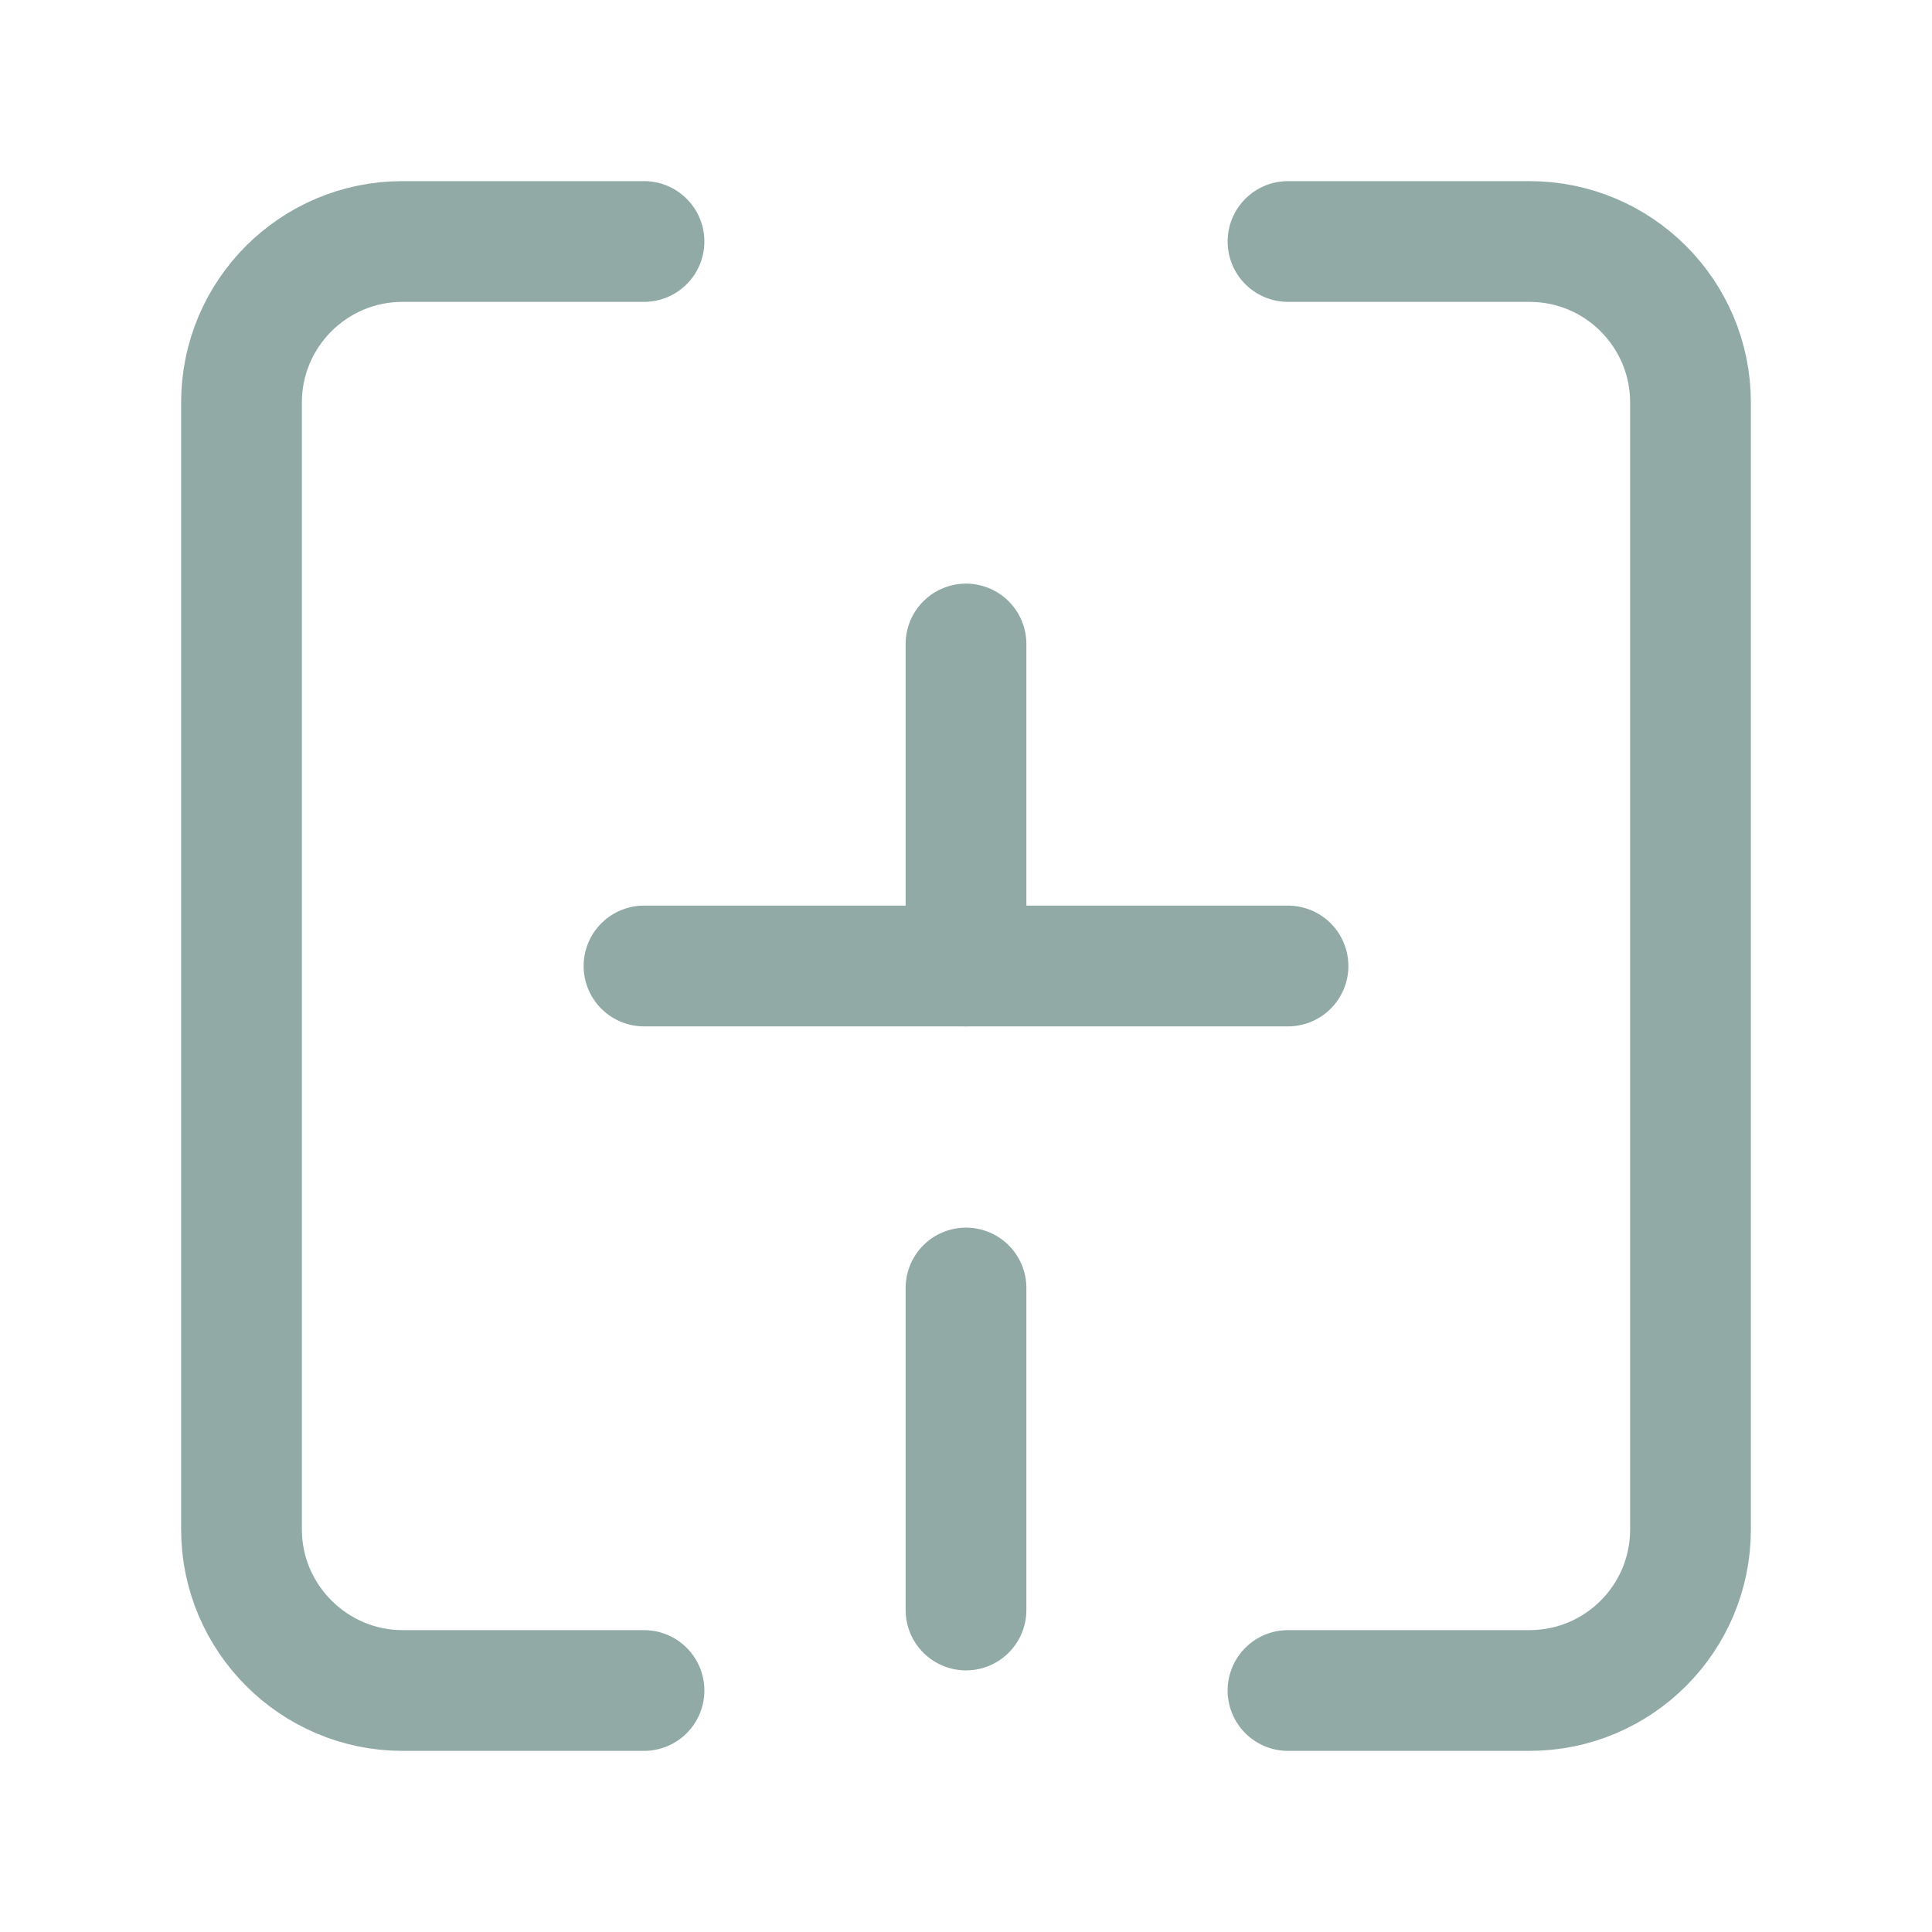
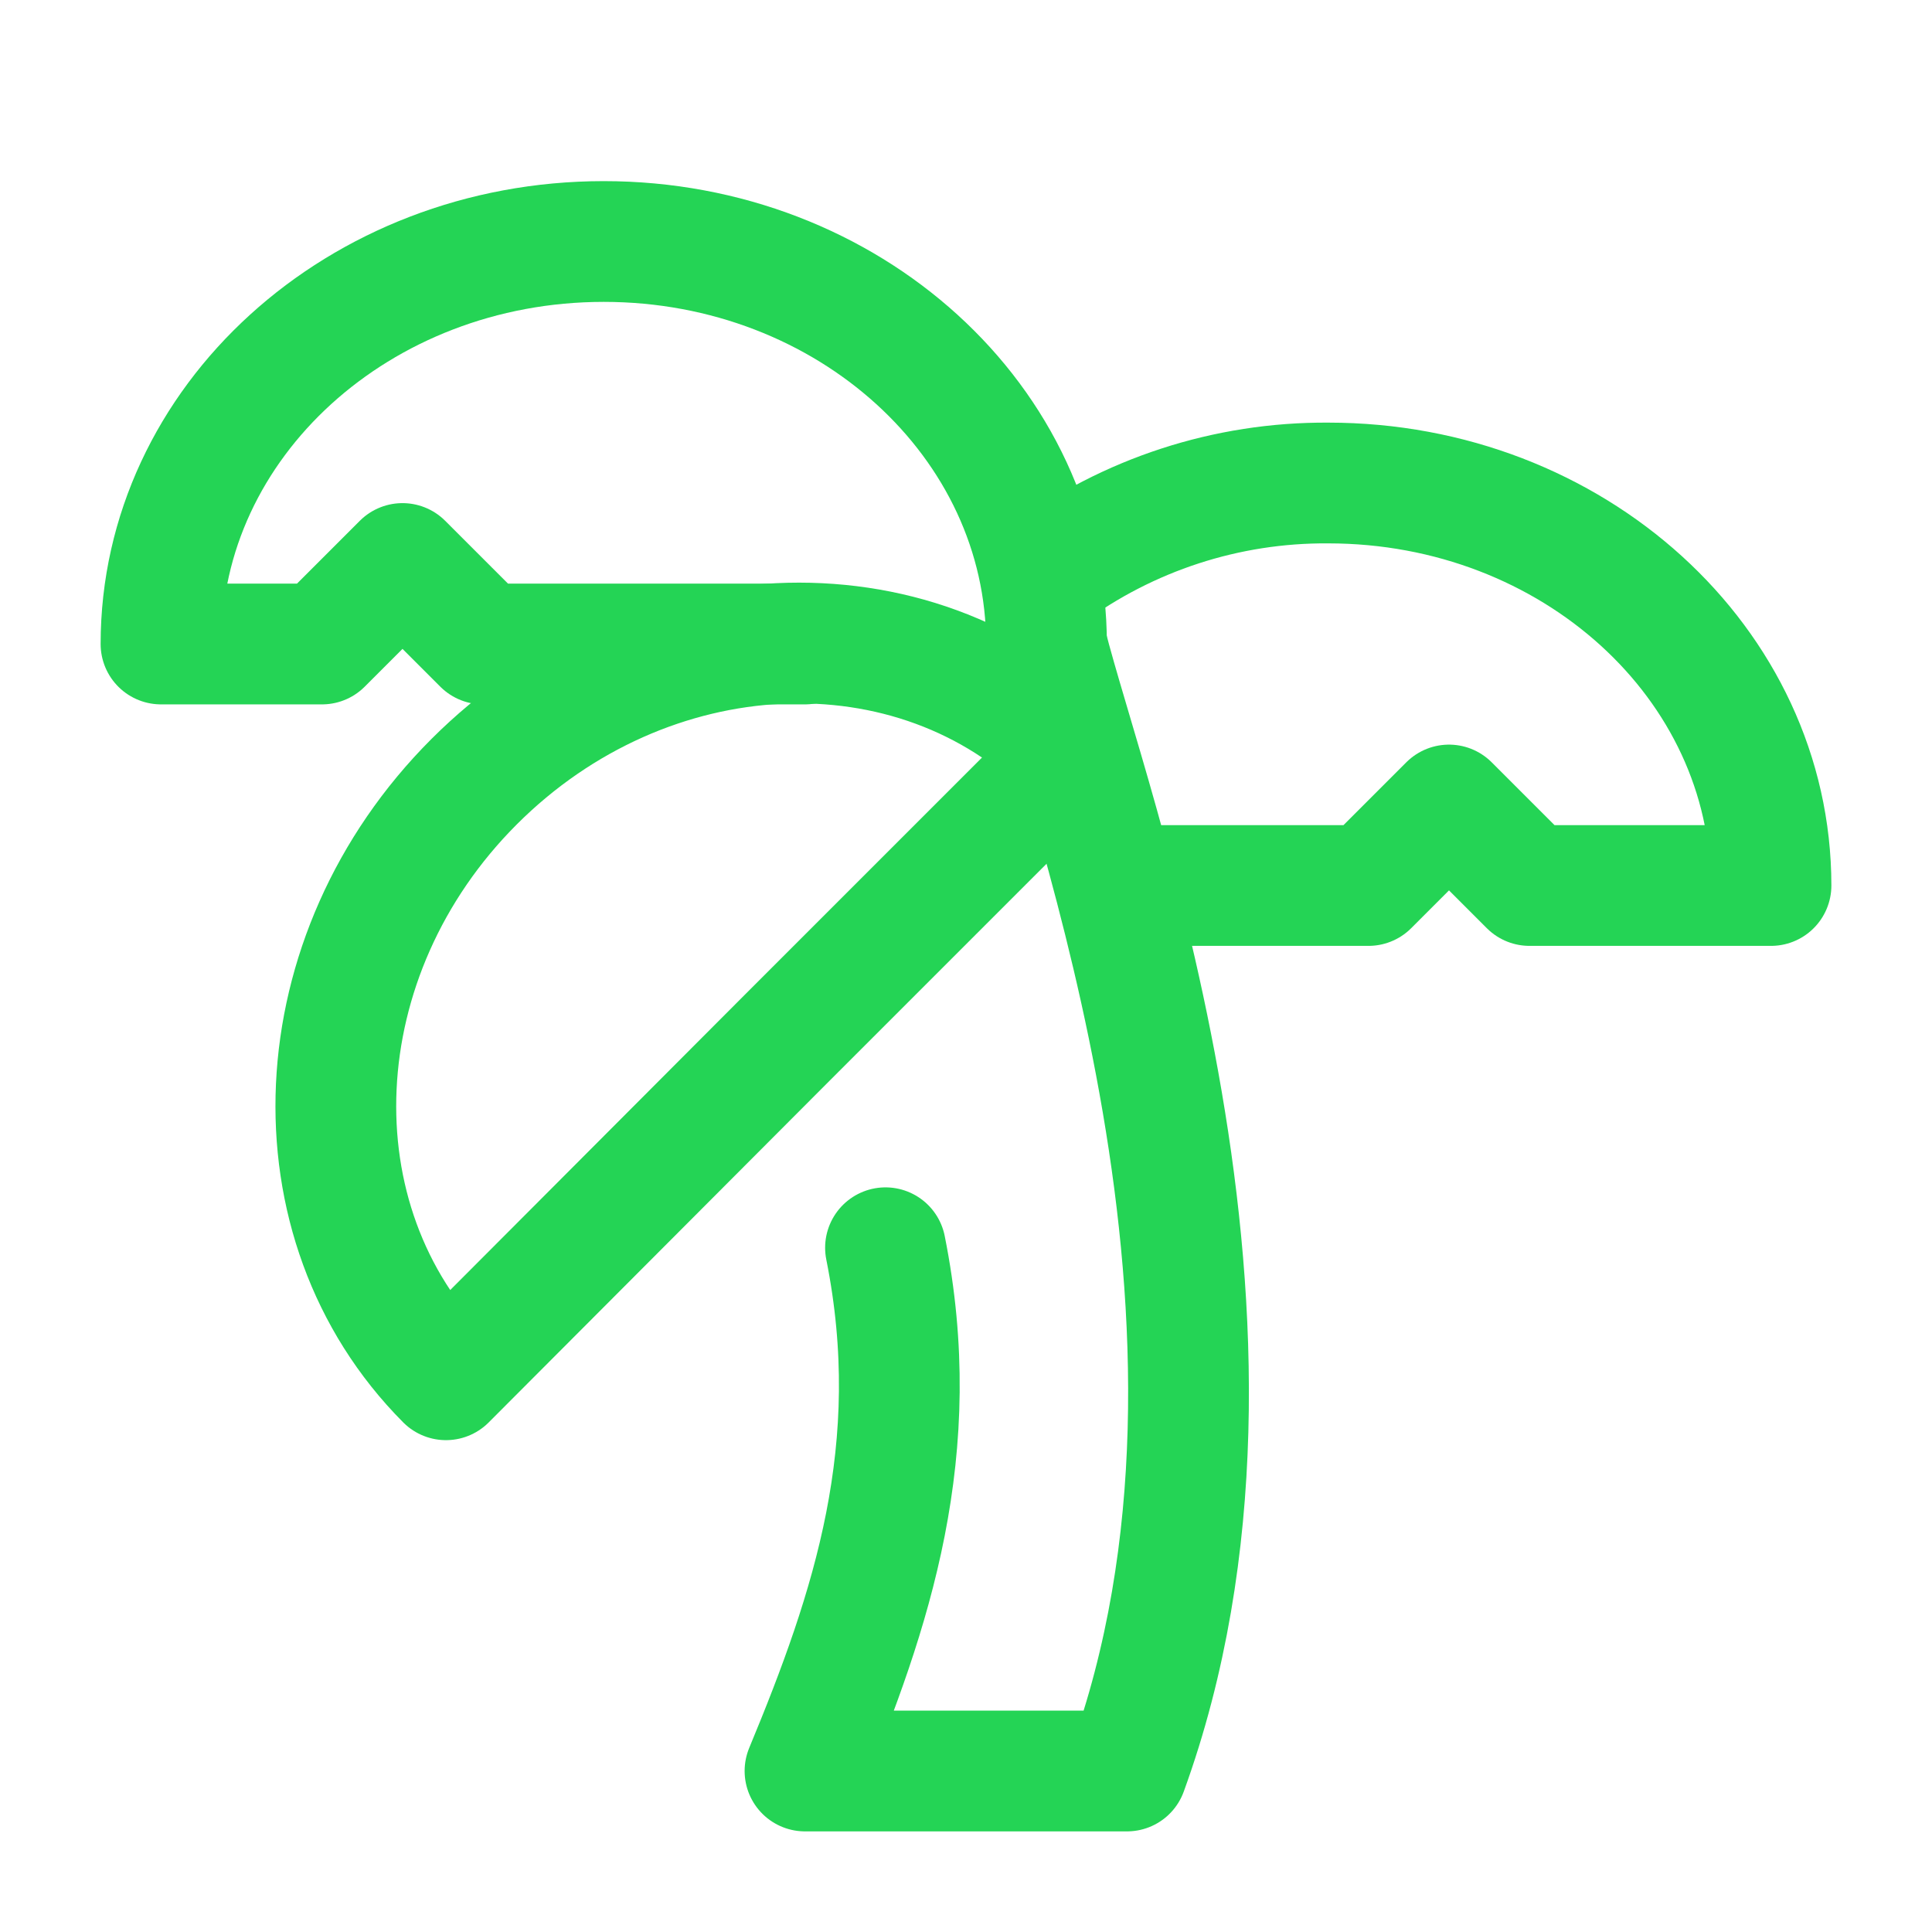
- <svg xmlns="http://www.w3.org/2000/svg" viewBox="0 0 24 24" fill="none" stroke="#91AAA6" stroke-width="1.5" stroke-linecap="round" stroke-linejoin="round">
-   <path d="M8 3H5a2 2 0 0 0-2 2v14c0 1.1.9 2 2 2h3" />
-   <path d="M16 3h3a2 2 0 0 1 2 2v14a2 2 0 0 1-2 2h-3" />
-   <path d="M12 20v-4" />
-   <path d="M12 8v4" />
-   <path d="M8 12h8" />
+ <svg xmlns="http://www.w3.org/2000/svg" width="64" height="64" viewBox="0 0 24 24" fill="none" stroke="#24d455" stroke-width="1.5" stroke-linecap="round" stroke-linejoin="round">
+   <path d="M13 8c0-2.76-2.46-5-5.5-5S2 5.24 2 8h2l1-1 1 1h4" />
+   <path d="M13 7.14A5.82 5.82 0 0 1 16.5 6c3.04 0 5.5 2.24 5.5 5h-3l-1-1-1 1h-3" />
+   <path d="M5.89 9.71c-2.15 2.15-2.3 5.47-.35 7.43l4.24-4.25.7-.7.71-.71 2.12-2.12c-1.95-1.96-5.27-1.8-7.42.35" />
+   <path d="M11 15.5c.5 2.5-.17 4.5-1 6.5h4c2-5.5-.5-12-1-14" />
</svg>
